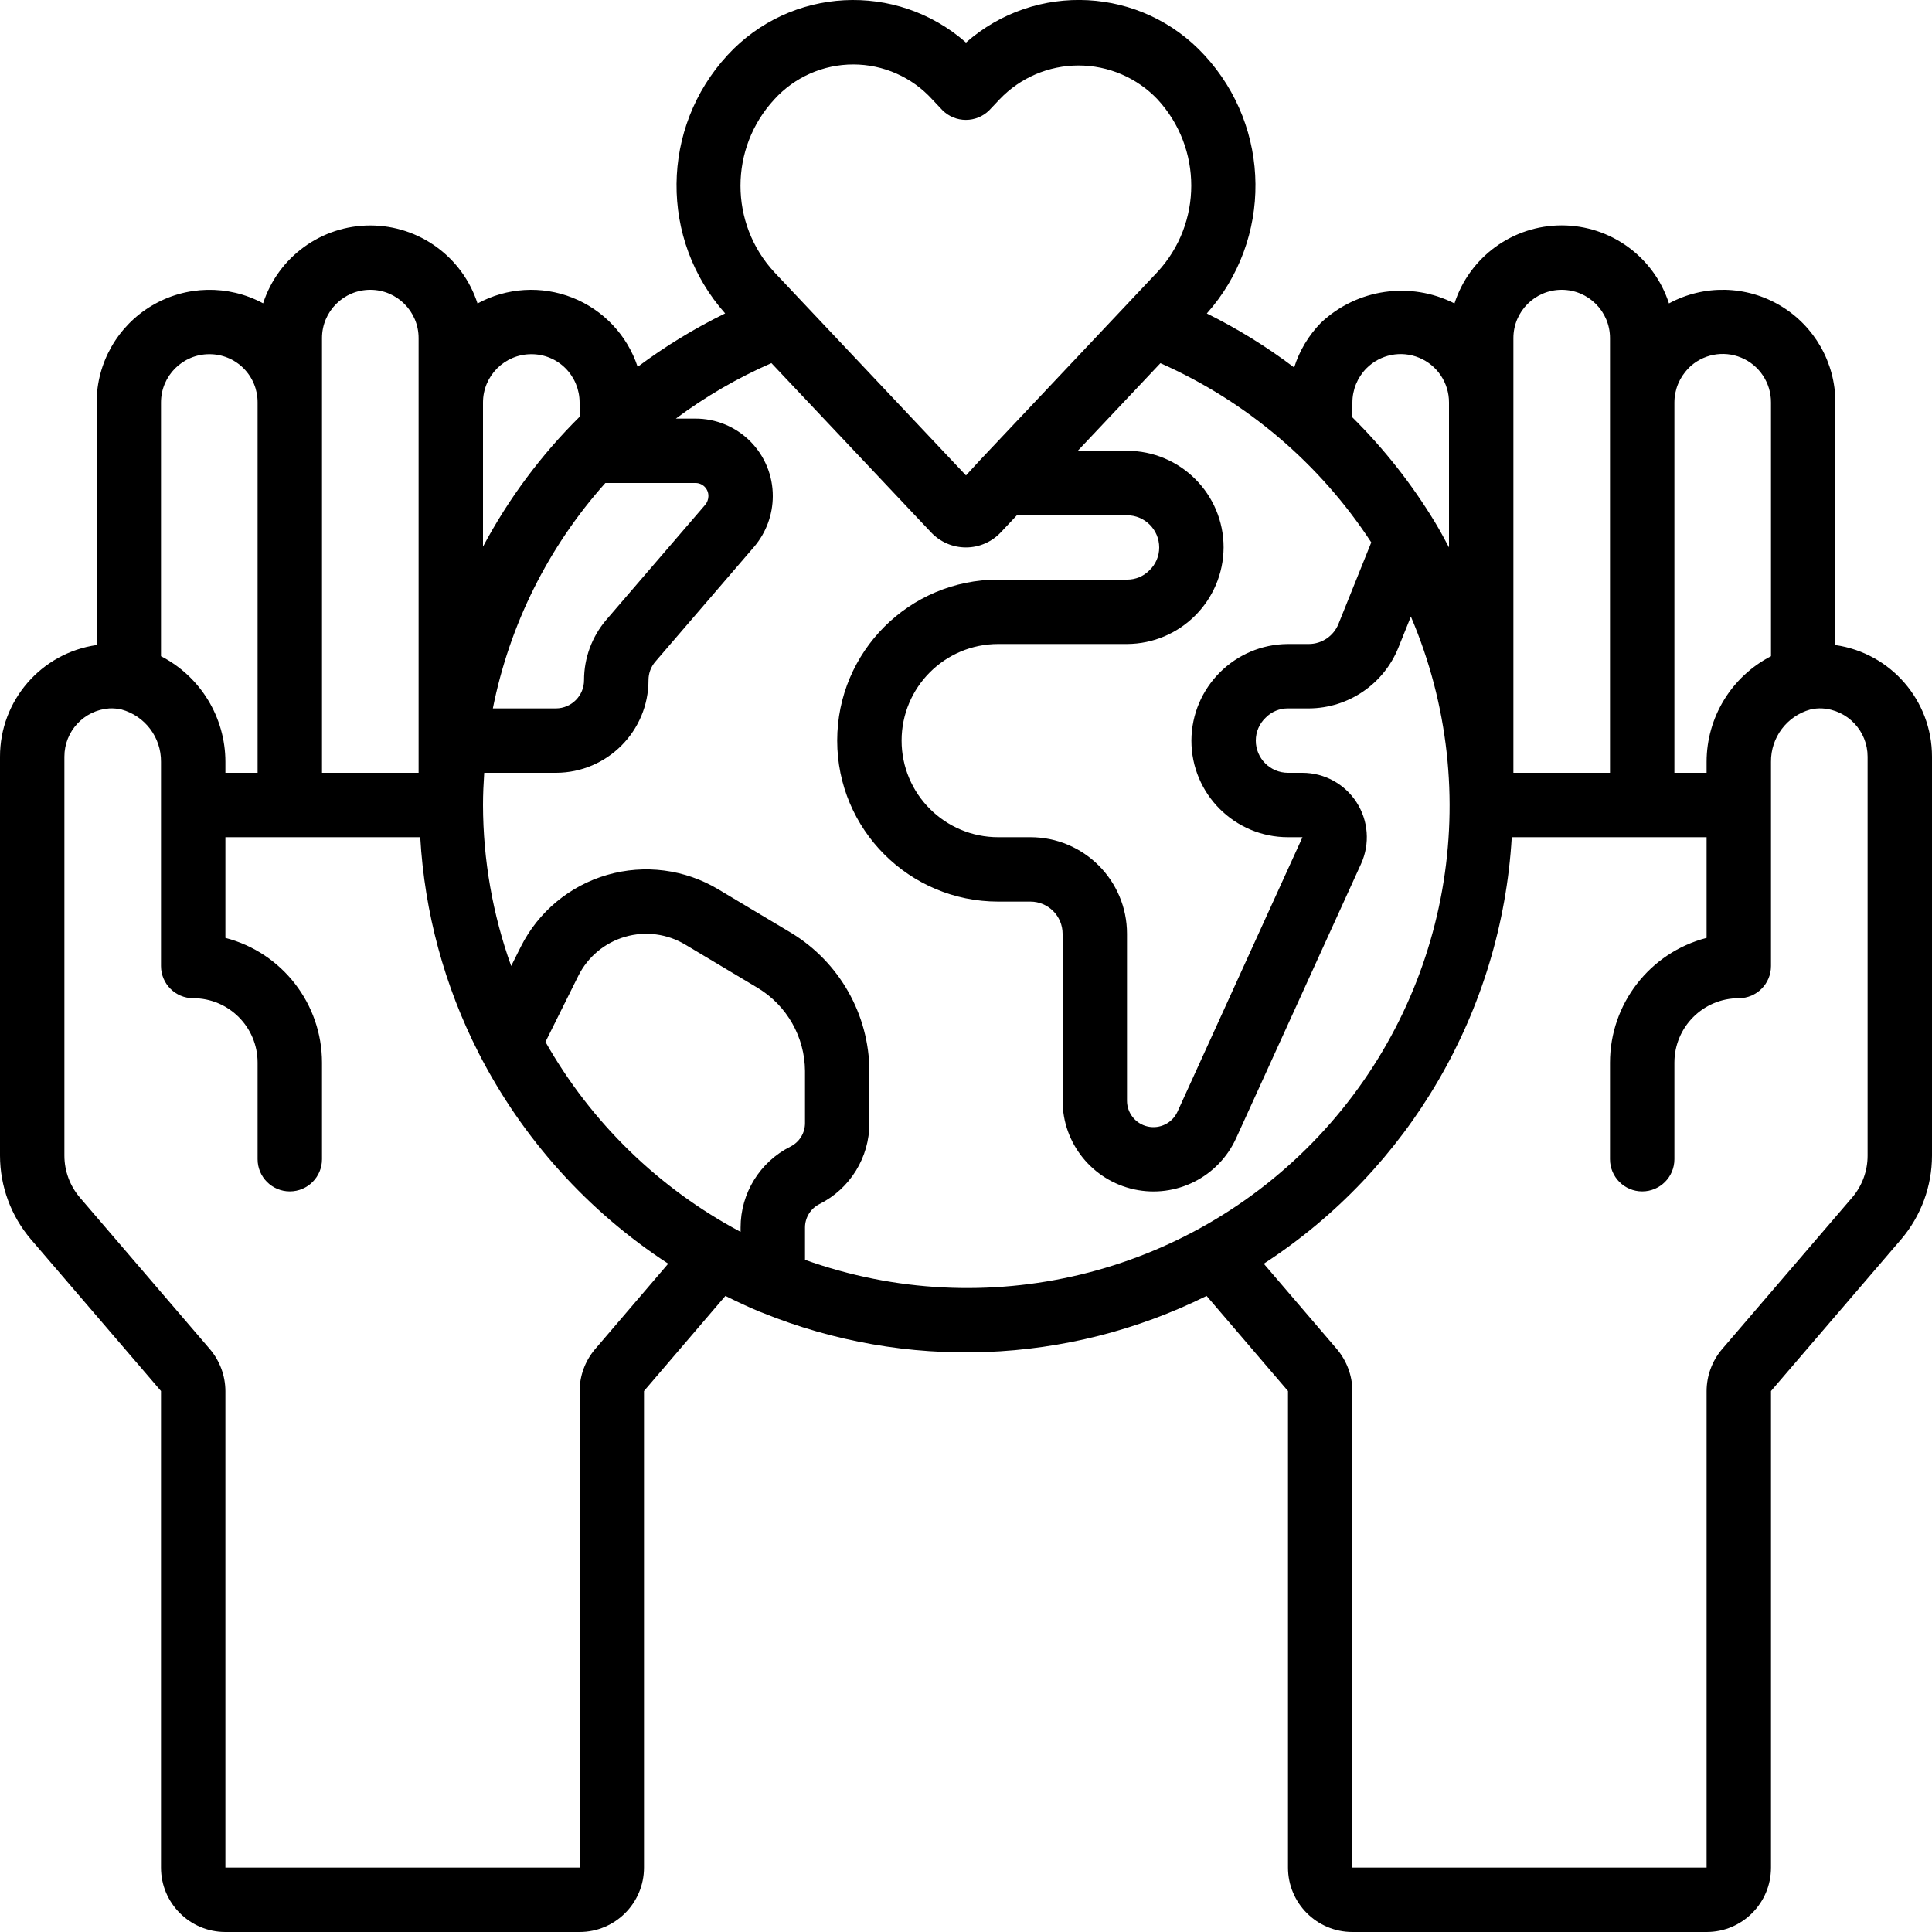
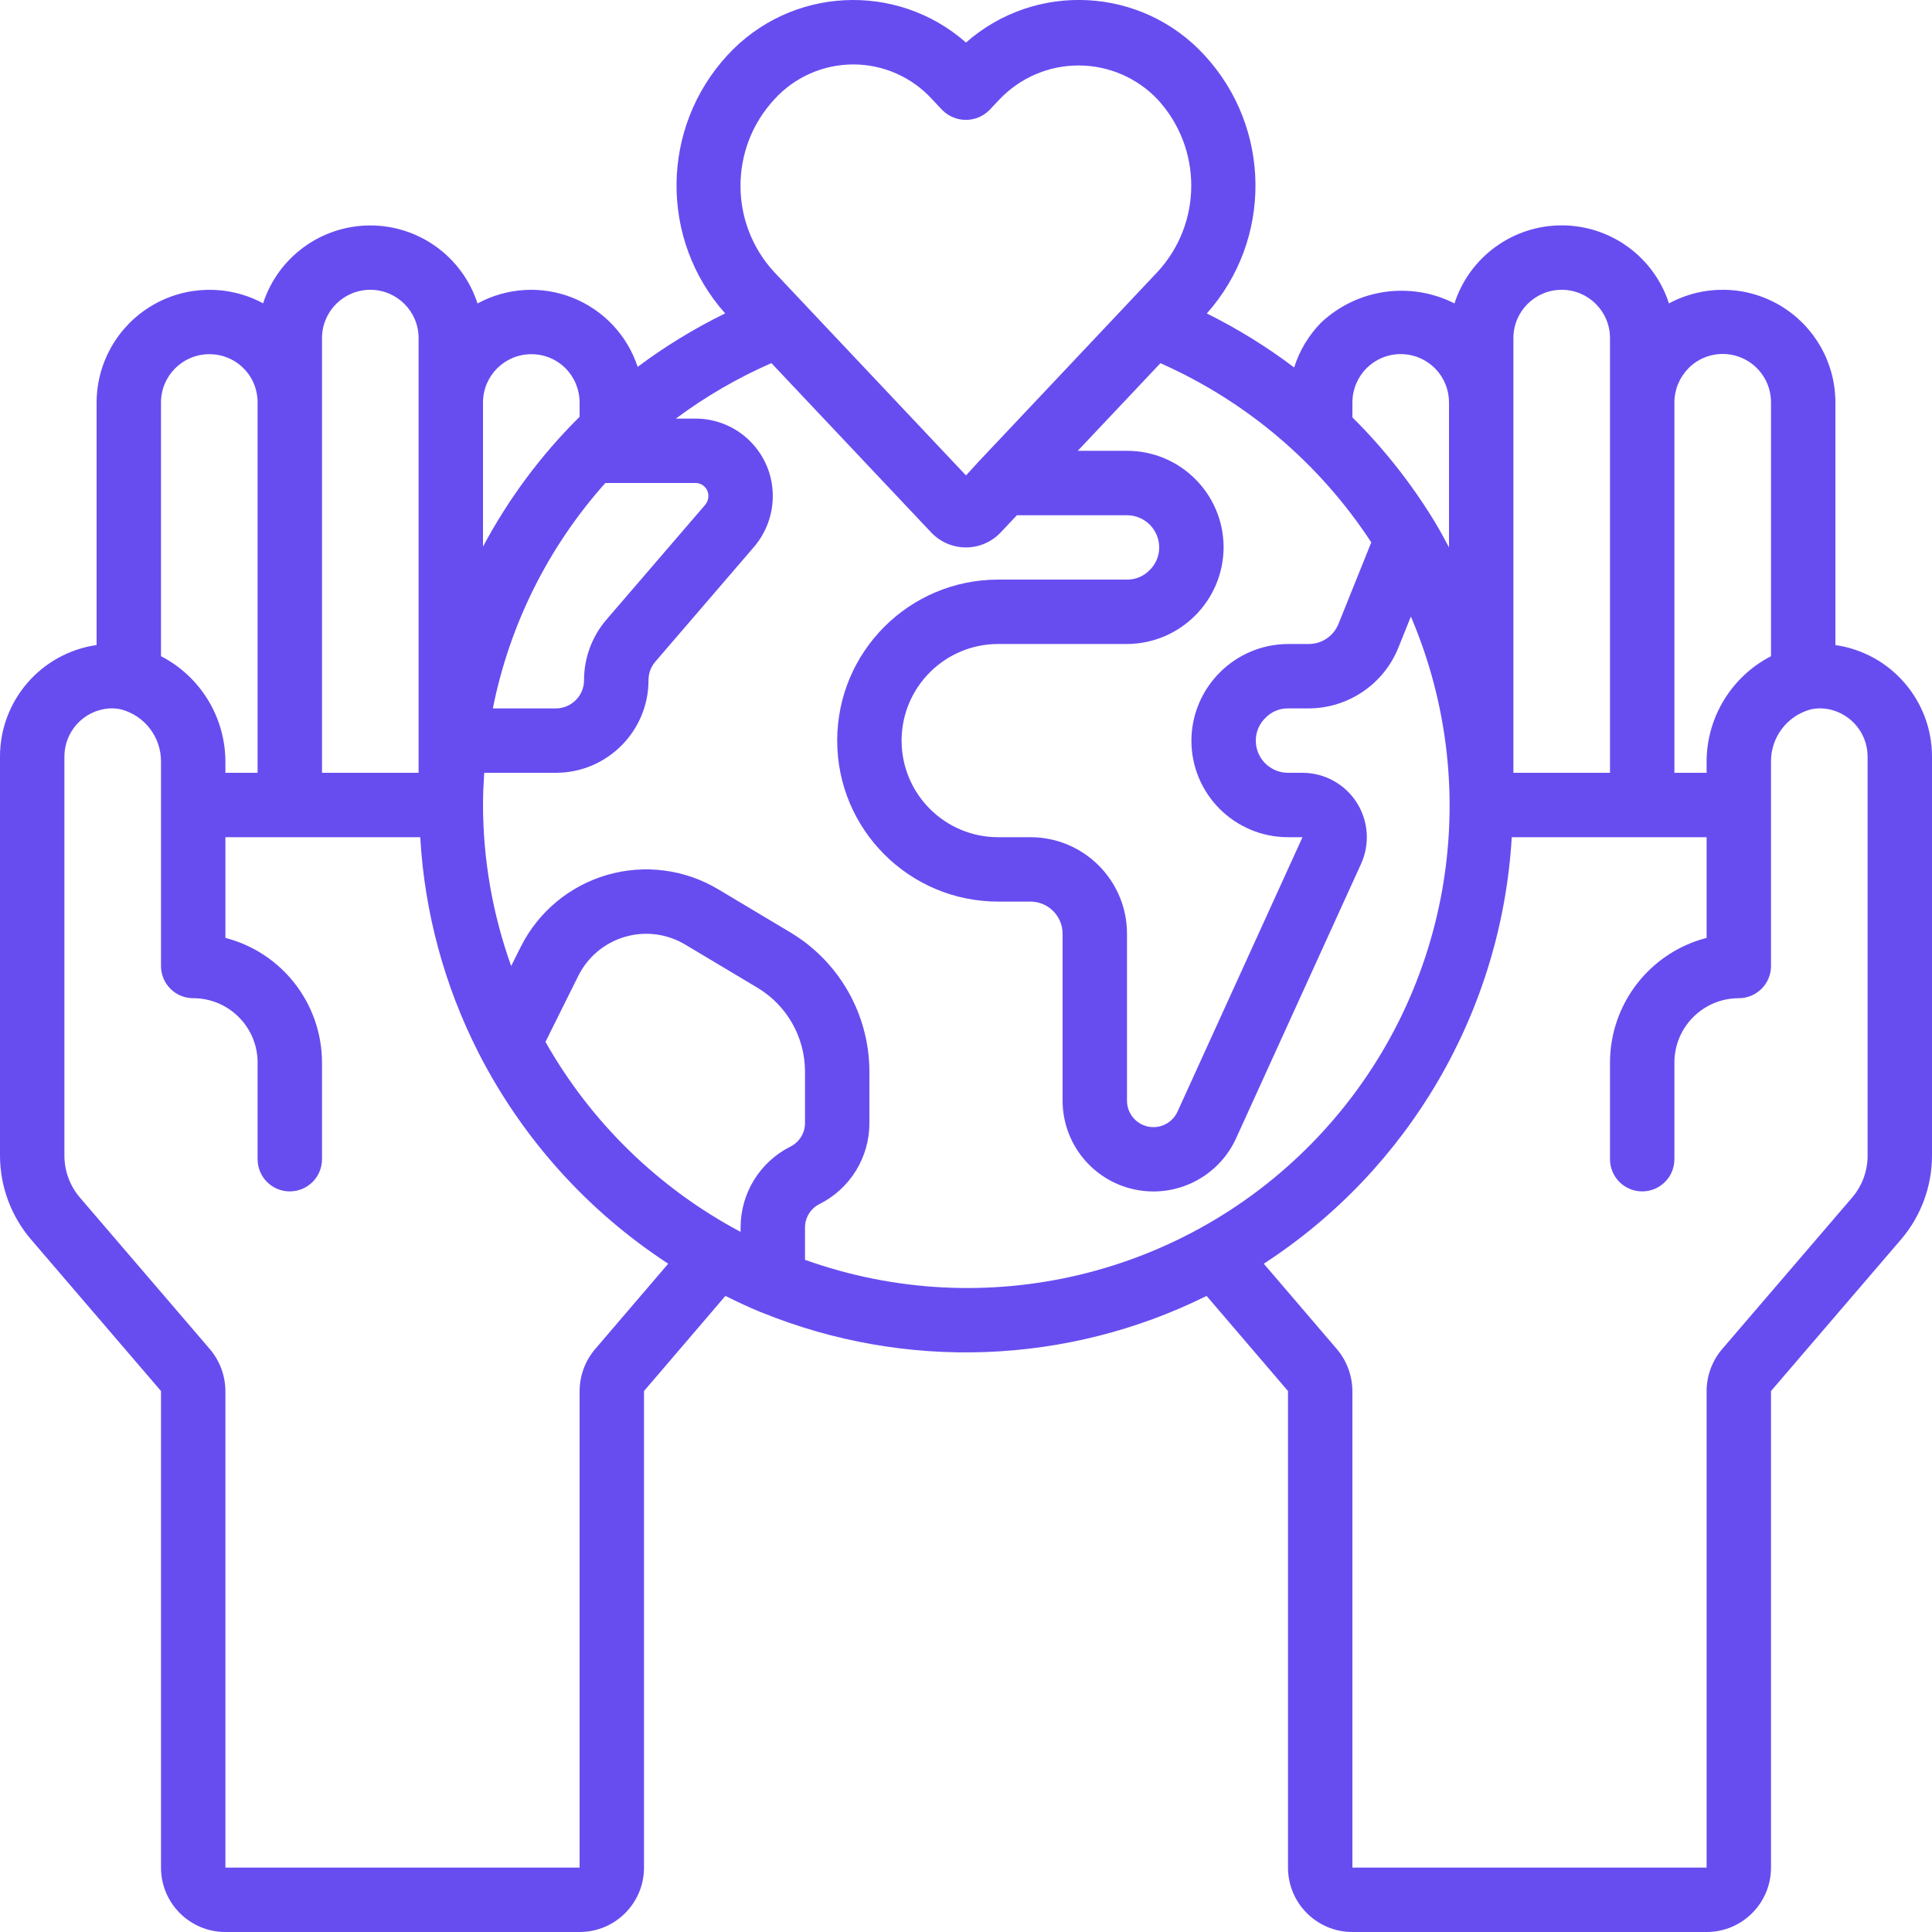
- <svg xmlns="http://www.w3.org/2000/svg" id="Icons" viewBox="0 0 60 60">
+ <svg xmlns="http://www.w3.org/2000/svg" id="Icons" fill="#674df0" viewBox="0 0 60 60">
  <path d="M57,20.033V12.5a3.5,3.5,0,0,0-5.169-3.077,3.5,3.5,0,0,0-6.661,0,3.64,3.64,0,0,0-4.146.6,3.486,3.486,0,0,0-.833,1.389,17.026,17.026,0,0,0-2.712-1.677,5.972,5.972,0,0,0-.071-8.019A5.3,5.3,0,0,0,30,1.321a5.305,5.305,0,0,0-7.406.391,5.974,5.974,0,0,0-.074,8.021,17.078,17.078,0,0,0-2.717,1.66A3.481,3.481,0,0,0,14.83,9.425,3.5,3.5,0,0,0,8.171,9.42,3.507,3.507,0,0,0,3,12.5v7.532A3.5,3.5,0,0,0,0,23.5V35.89a4.015,4.015,0,0,0,.961,2.6L5,43.2V58a2,2,0,0,0,2,2H18a2,2,0,0,0,2-2V43.2l2.528-2.954c.347.171.7.34,1.055.487.026.012.052.019.078.029a16.818,16.818,0,0,0,13.811-.516L40,43.2V58a2,2,0,0,0,2,2H53a2,2,0,0,0,2-2V43.2l4.043-4.713A4.015,4.015,0,0,0,60,35.89V23.5a3.5,3.5,0,0,0-3-3.467Zm-4.562-8.6A1.5,1.5,0,0,1,55,12.5v7.879a3.694,3.694,0,0,0-2,3.281V24H52V12.5A1.511,1.511,0,0,1,52.438,11.437ZM47,10.5a1.5,1.5,0,0,1,3,0V24H47V10.5Zm-4.562.937A1.5,1.5,0,0,1,45,12.5V17c-.14-.264-.281-.527-.436-.783A17.038,17.038,0,0,0,42,12.962V12.5A1.511,1.511,0,0,1,42.438,11.437ZM40,26l.45,0-3.883,8.526A.821.821,0,0,1,35,34.18V29a3,3,0,0,0-3-3H31a3,3,0,0,1,0-6h4a3.015,3.015,0,0,0,3-3,3,3,0,0,0-3-3H33.471l2.567-2.721a15.154,15.154,0,0,1,6.548,5.565l-1.017,2.529A.994.994,0,0,1,40.65,20H40a3.015,3.015,0,0,0-3,3A3,3,0,0,0,40,26ZM24.049,3.084a3.313,3.313,0,0,1,4.9,0l.32.339a1.031,1.031,0,0,0,1.454,0l.322-.341a3.386,3.386,0,0,1,4.9,0,3.951,3.951,0,0,1,0,5.366h0l-.869.921-.018.02-4.616,4.894-.011.011L30,14.765,24.933,9.393l-.013-.014-.873-.926A3.953,3.953,0,0,1,24.049,3.084Zm.5,32.524A2.807,2.807,0,0,0,23,38.12v.137a15.105,15.105,0,0,1-6.06-5.9L17.963,30.3a2.356,2.356,0,0,1,3.324-.961l2.253,1.346A3.036,3.036,0,0,1,25,33.26v1.62A.814.814,0,0,1,24.548,35.608ZM18.8,15H21.59a.4.4,0,0,1,.41.41.43.43,0,0,1-.1.268l-3.073,3.573a2.885,2.885,0,0,0-.689,1.869.877.877,0,0,1-.87.88H15.306A14.844,14.844,0,0,1,18.8,15Zm-2.3-4a1.489,1.489,0,0,1,1.063.438A1.509,1.509,0,0,1,18,12.5v.444a16.778,16.778,0,0,0-3,4.032V12.5A1.5,1.5,0,0,1,16.5,11ZM10,10.5a1.5,1.5,0,1,1,3,0V24H10V10.5ZM6.5,11A1.492,1.492,0,0,1,8,12.5V24H7v-.34a3.694,3.694,0,0,0-2-3.281V12.5A1.5,1.5,0,0,1,6.5,11ZM18.472,41.91A2.022,2.022,0,0,0,18,43.2V58H7V43.2a2.028,2.028,0,0,0-.481-1.3L2.481,37.191A2.01,2.01,0,0,1,2,35.89V23.5A1.5,1.5,0,0,1,3.394,22a1.436,1.436,0,0,1,.376.033h0l0,0A1.668,1.668,0,0,1,5,23.66V30a1,1,0,0,0,1,1,2,2,0,0,1,2,2v3a1,1,0,0,0,2,0V33a4.005,4.005,0,0,0-3-3.873V26h6.051a16.845,16.845,0,0,0,1.81,6.694l.008.017a17.105,17.105,0,0,0,5.883,6.534ZM25,39.125V38.12a.815.815,0,0,1,.452-.728A2.807,2.807,0,0,0,27,34.88V33.26a5.049,5.049,0,0,0-2.428-4.288l-2.26-1.35A4.356,4.356,0,0,0,16.175,29.4l-.3.6A14.905,14.905,0,0,1,15,25c0-.336.016-.669.038-1H17.27a2.878,2.878,0,0,0,2.87-2.88.876.876,0,0,1,.208-.567l3.076-3.577A2.435,2.435,0,0,0,24,15.41,2.4,2.4,0,0,0,21.59,13h-.6a15.069,15.069,0,0,1,2.967-1.723l4.959,5.256a1.485,1.485,0,0,0,2.164,0l.5-.531H35a1,1,0,0,1,1,1,.977.977,0,0,1-.307.713A.959.959,0,0,1,35,18H31a5,5,0,1,0,0,10h1a1,1,0,0,1,1,1v5.18a2.821,2.821,0,0,0,5.391,1.164l3.88-8.521A2,2,0,0,0,40.45,24H40a1,1,0,0,1-1-1,.977.977,0,0,1,.307-.713A.959.959,0,0,1,40,22h.65a3.011,3.011,0,0,0,2.778-1.887l.388-.966A14.974,14.974,0,0,1,25,39.125ZM58,35.89a2,2,0,0,1-.479,1.3L53.472,41.91A2.022,2.022,0,0,0,53,43.2V58H42V43.2a2.038,2.038,0,0,0-.48-1.3l-2.272-2.654A16.986,16.986,0,0,0,46.949,26H53v3.127A4.005,4.005,0,0,0,50,33v3a1,1,0,0,0,2,0V33a2,2,0,0,1,2-2,1,1,0,0,0,1-1V23.66a1.668,1.668,0,0,1,1.223-1.626l0,0h0A1.315,1.315,0,0,1,56.587,22,1.5,1.5,0,0,1,58,23.5Z" />
</svg>
